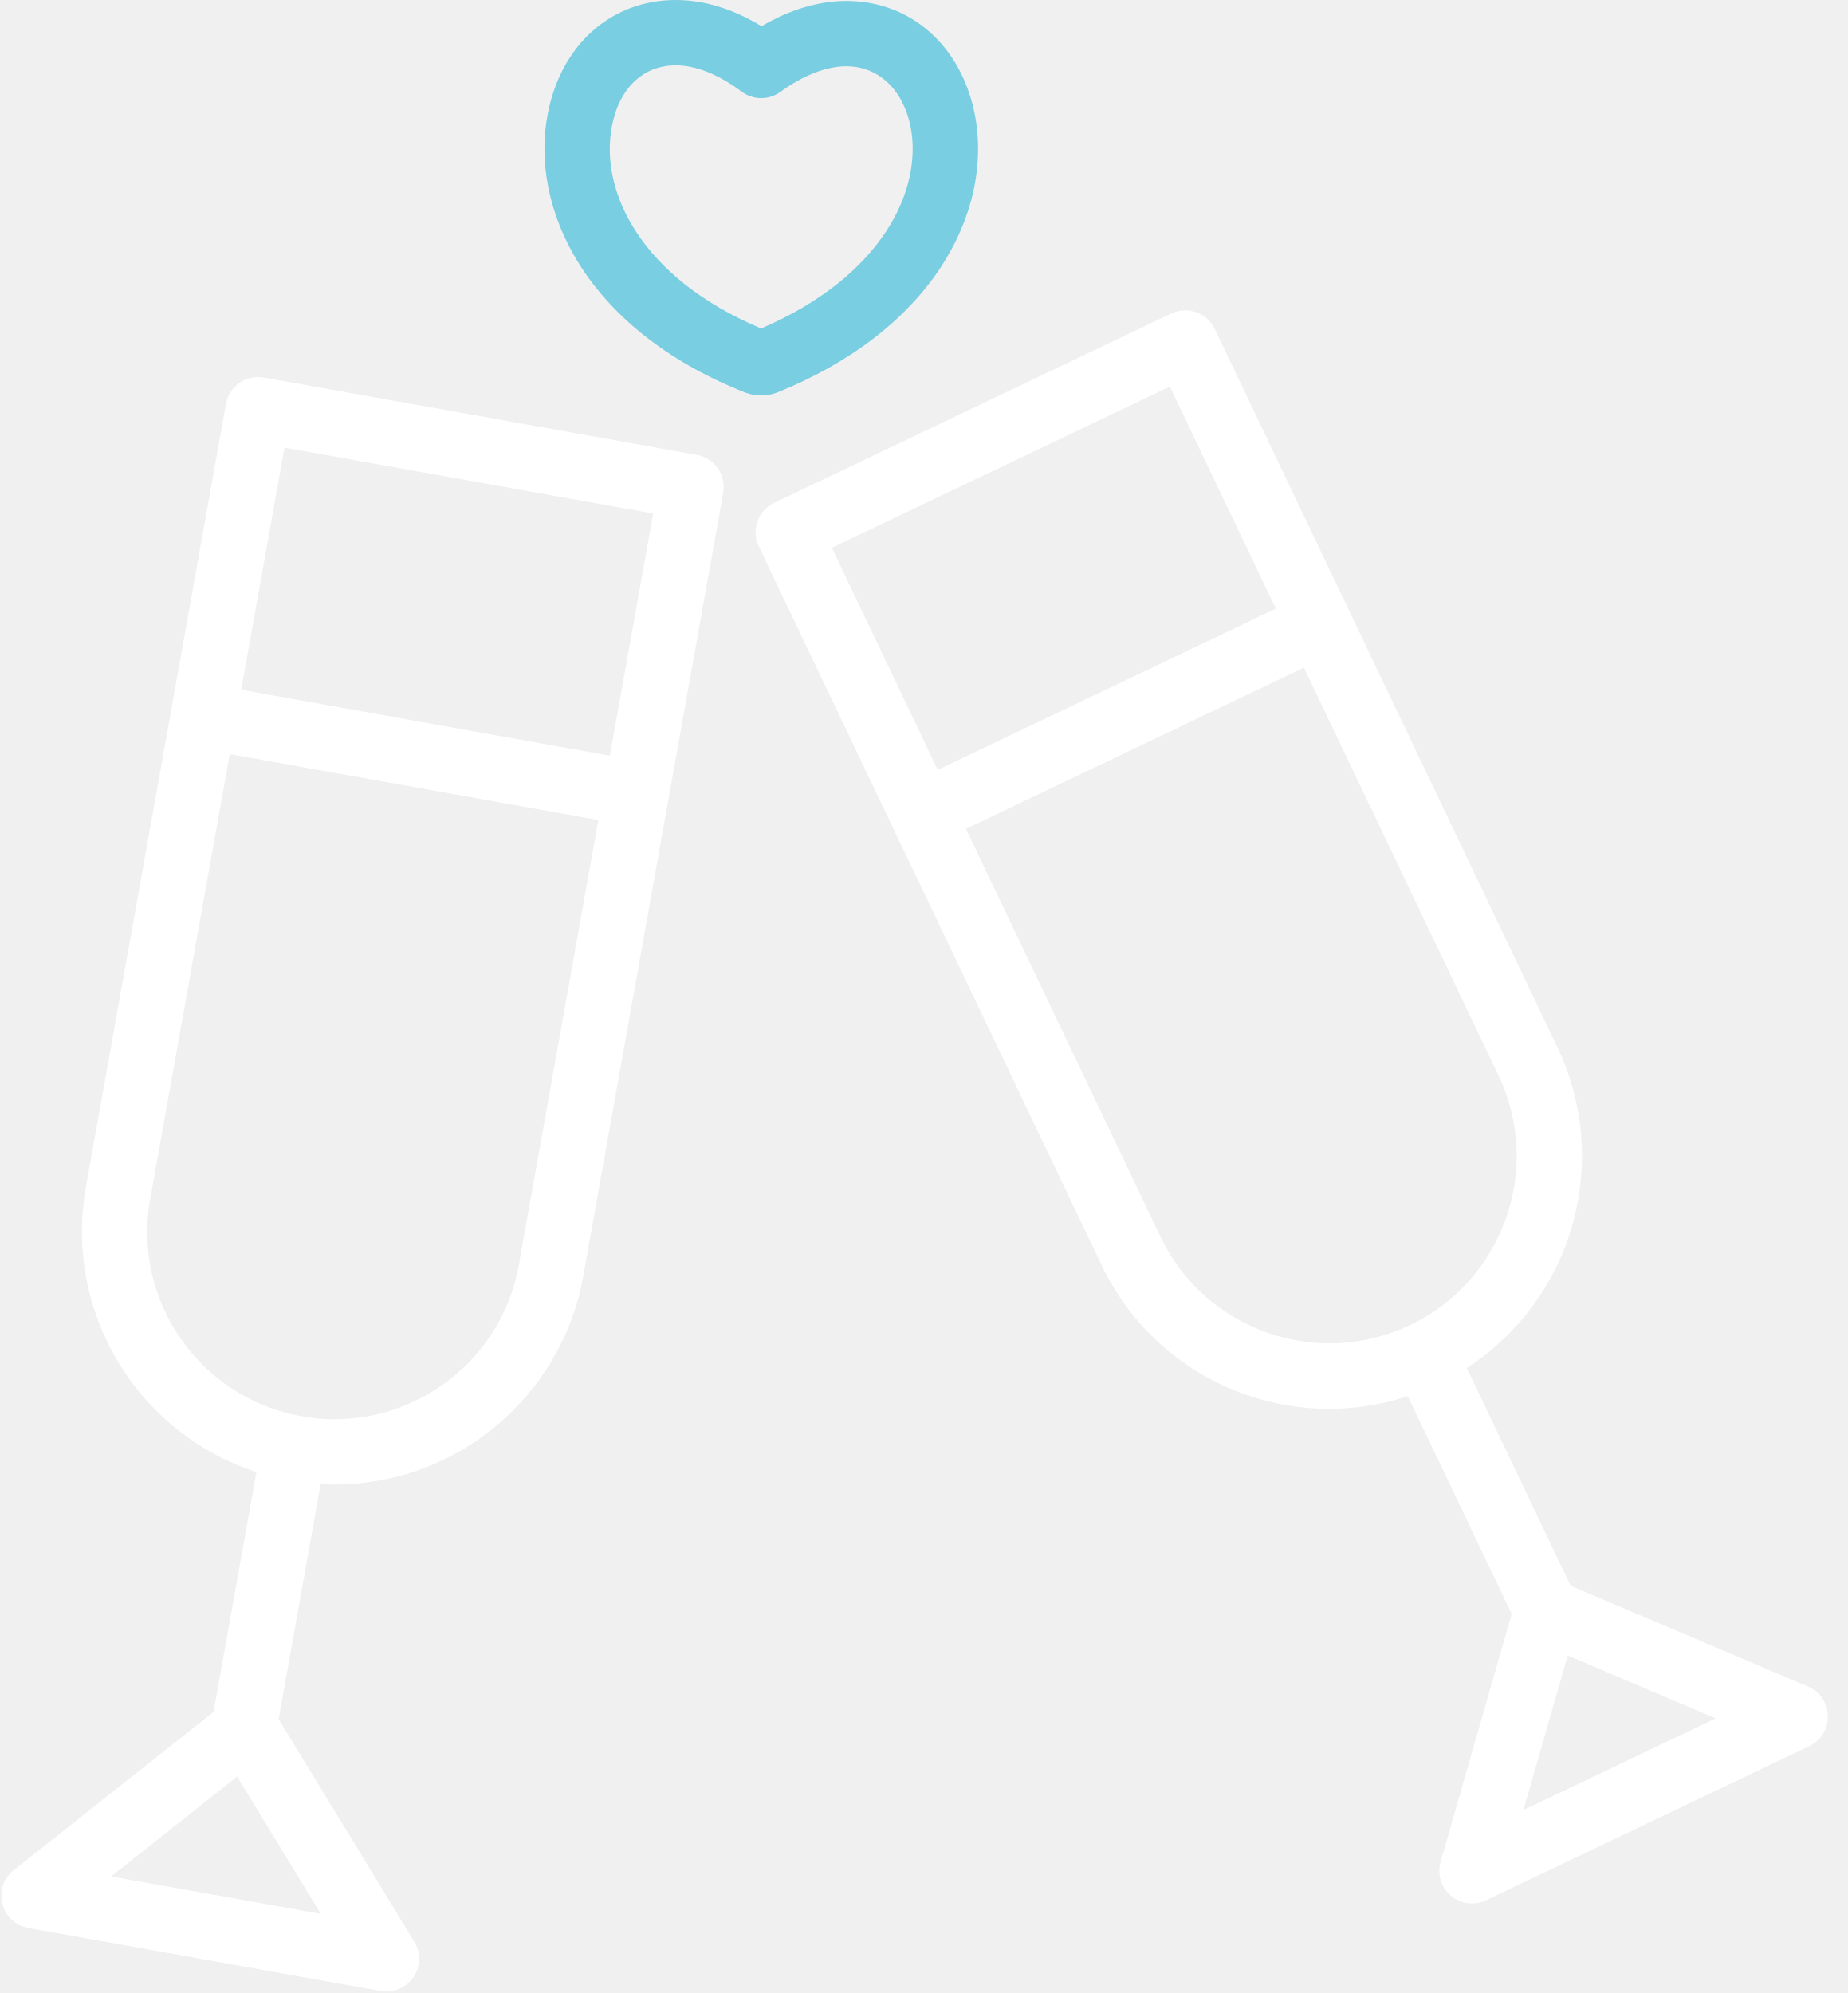
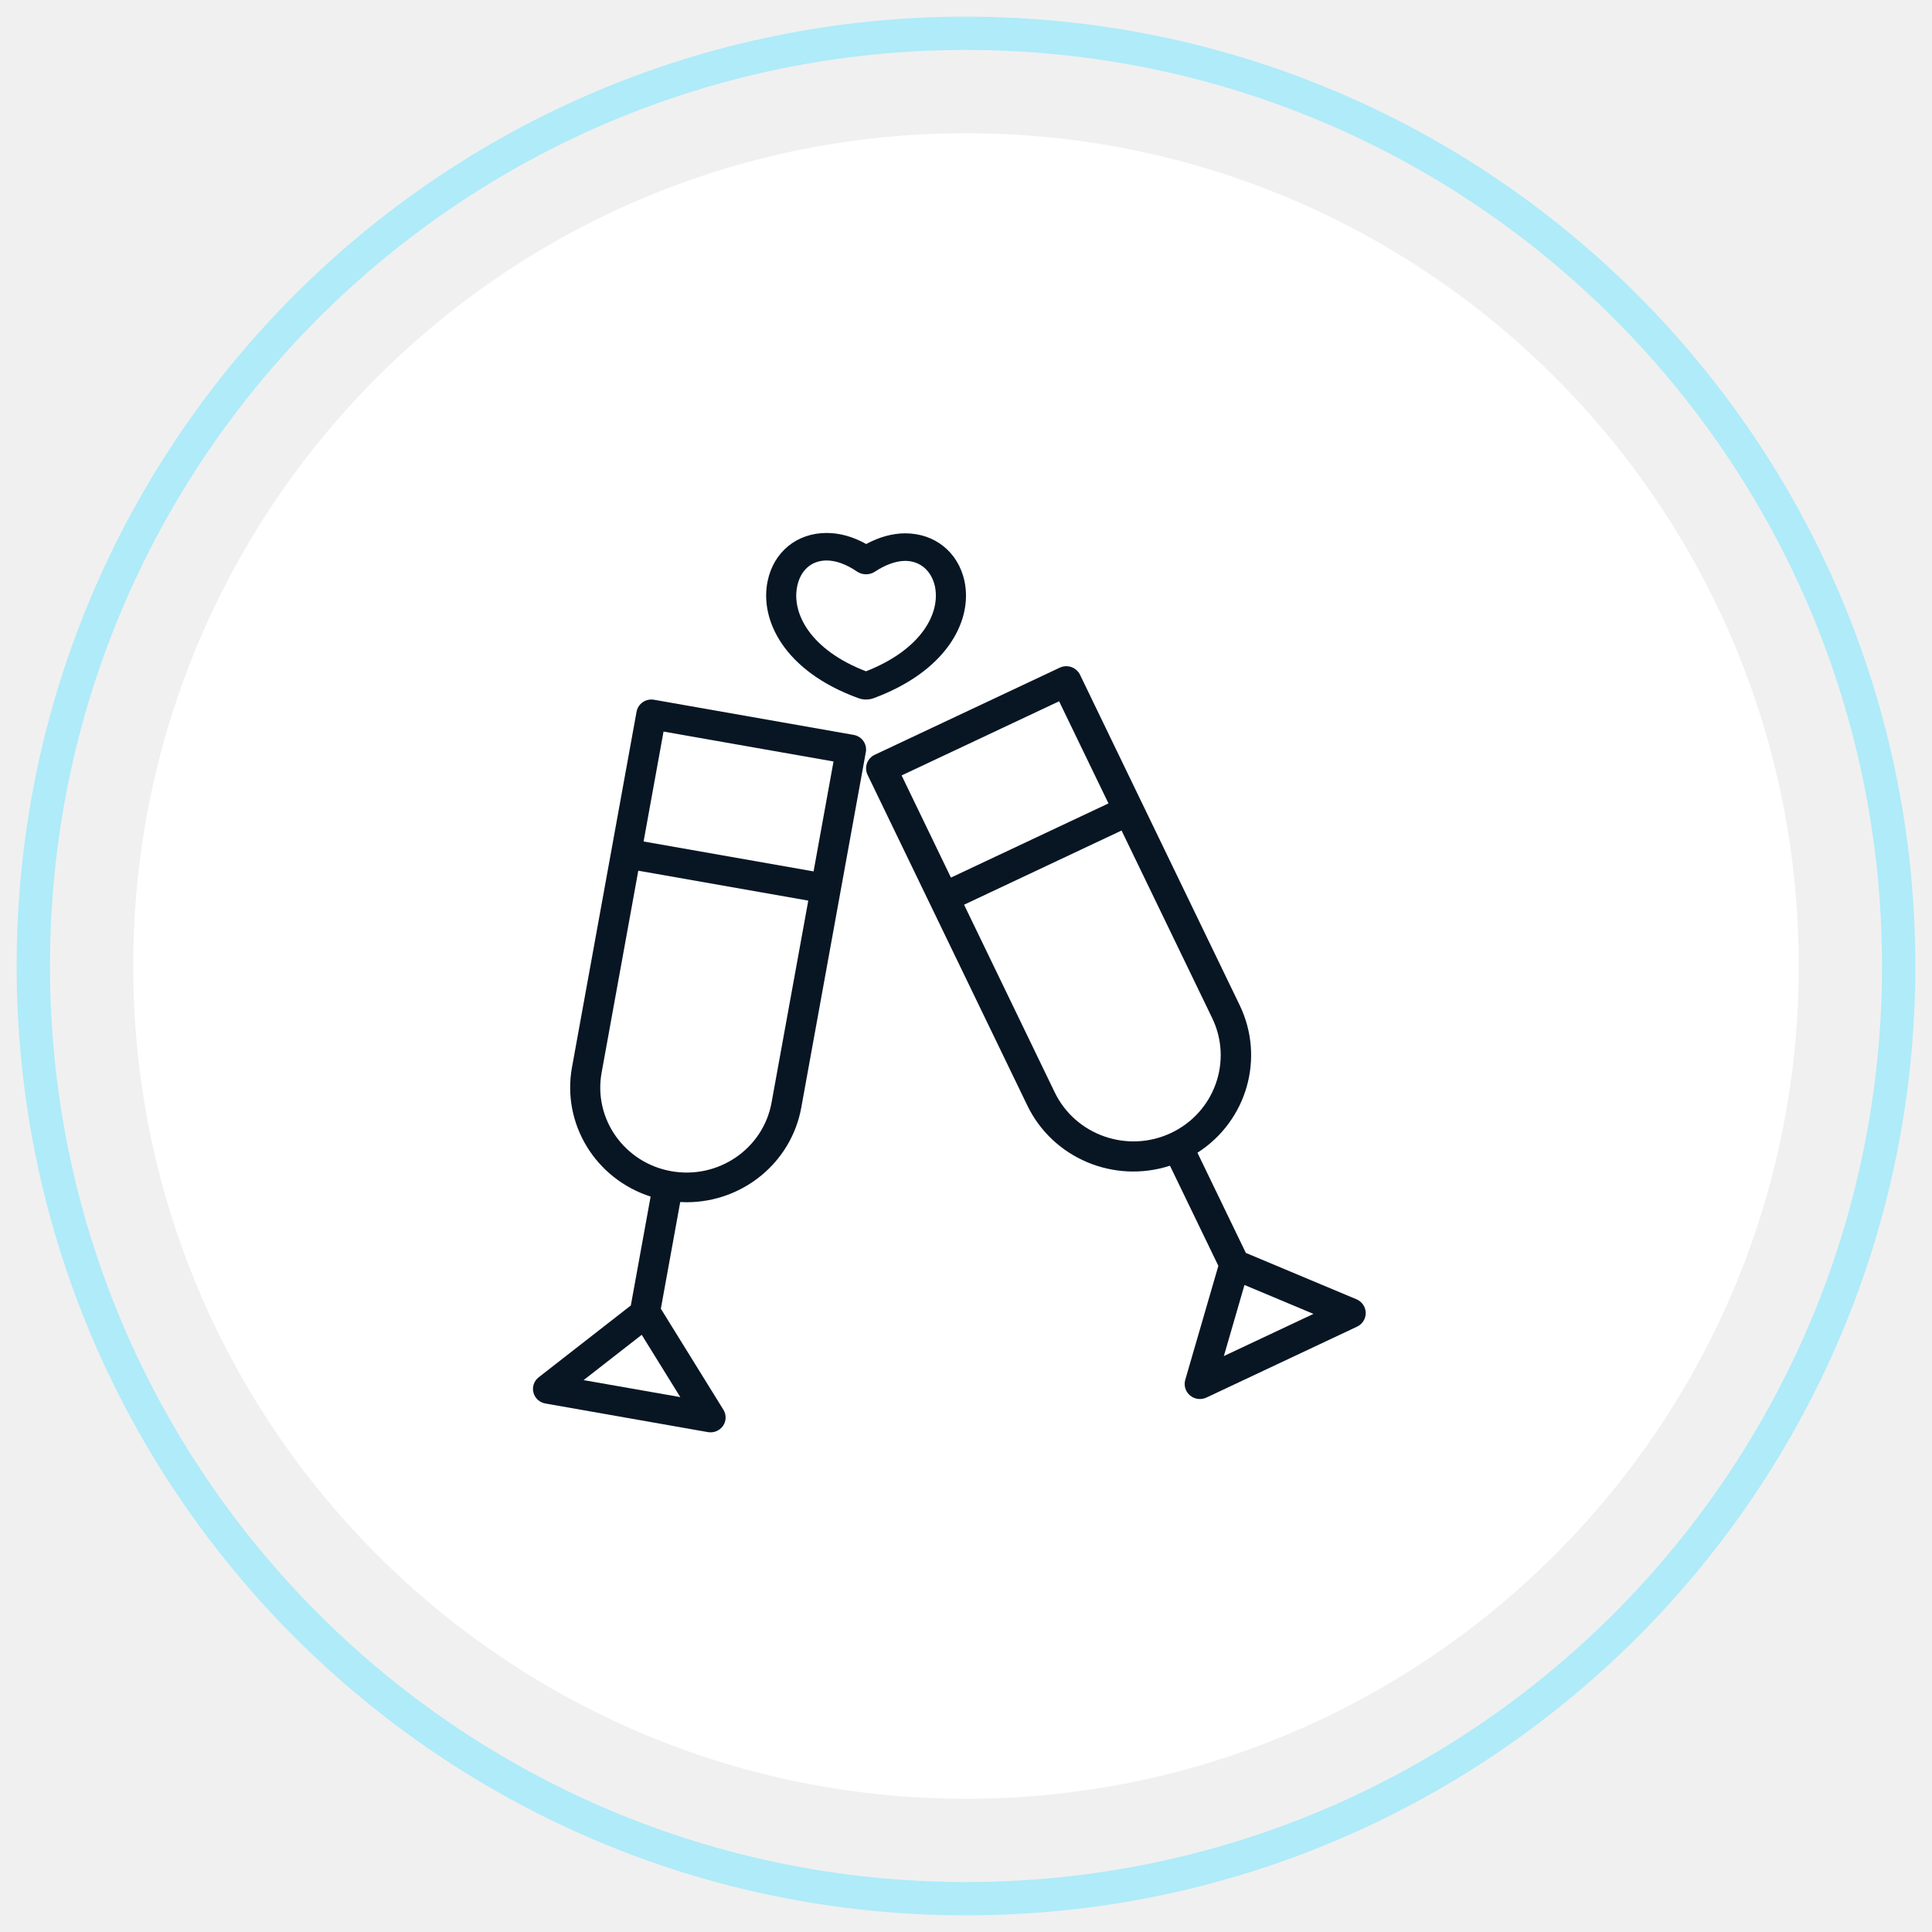
- <svg xmlns="http://www.w3.org/2000/svg" width="38" height="41">
-   <g fill-rule="nonzero" fill="none">
-     <path d="M.58 39.662l7.252 1.296a.672.672 0 0 0 .692-1.011l-2.792-4.581.864-4.836c.096.006.192.01.288.01a5.205 5.205 0 0 0 5.113-4.283l2.88-16.119a.672.672 0 0 0-.543-.78L5.428 7.767a.672.672 0 0 0-.78.544L1.766 24.428a5.204 5.204 0 0 0 3.509 5.855l-.882 4.936L.28 38.474a.673.673 0 0 0 .3 1.188zM5.853 9.208l7.583 1.355-.89 4.983-7.584-1.356.89-4.982zM3.09 24.665l1.636-9.152 7.583 1.356-1.636 9.152a3.852 3.852 0 1 1-7.584-1.356zm1.788 11.883L6.6 39.372l-4.314-.77 2.592-2.054zM15.609 11.241l7.05 14.78a5.18 5.18 0 0 0 6.3 2.701l2.138 4.48-1.462 5.098a.672.672 0 0 0 .935.792l6.649-3.171a.673.673 0 0 0-.027-1.226l-4.882-2.072-2.137-4.48a5.203 5.203 0 0 0 1.865-6.597l-7.05-14.779a.672.672 0 0 0-.895-.317l-8.167 3.895a.672.672 0 0 0-.317.896zm15.73 25.996l.91-3.18 3.045 1.293-3.956 1.887zm-2.332-9.977a3.852 3.852 0 0 1-5.135-1.819l-4.002-8.39 6.953-3.317 4.002 8.39c.913 1.92.1 4.218-1.818 5.136zM24.065 7.953l2.18 4.568-6.954 3.316-2.18-4.568 6.954-3.316z" fill="#FFF" />
-     <path d="M15.316 8.07l.035.012a.91.91 0 0 0 .655-.015c1.487-.602 2.648-1.496 3.356-2.583.645-.991.89-2.105.69-3.135l-.001-.005C19.766.93 18.728.019 17.407.019c-.565 0-1.16.179-1.742.52C15.077.182 14.485 0 13.902 0c-1.33 0-2.365.923-2.636 2.35-.365 1.902.746 4.408 4.05 5.72zm-2.73-5.468c.15-.788.642-1.258 1.316-1.258.412 0 .88.187 1.355.541a.672.672 0 0 0 .797.005c.468-.34.95-.527 1.352-.527.663 0 1.17.476 1.326 1.244.254 1.315-.603 3.09-3.075 4.15-2.47-1.039-3.326-2.823-3.07-4.155z" fill="#79CEE1" />
+ <svg xmlns="http://www.w3.org/2000/svg" width="58px" height="58px" viewBox="0 0 58 58" version="1.1">
+   <g id="Page-1" stroke="none" stroke-width="1" fill="none" fill-rule="evenodd">
+     <g id="Artboard" transform="translate(-116, -38)">
+       <g id="drinks" transform="translate(117, 39)">
+         <g id="Ring-Icon-Copy">
+           <circle id="Outer-Oval" stroke="#AFEBF9" cx="28" cy="28" r="28" />
+           <circle id="Inner-Oval" fill="#FFFFFF" cx="28" cy="28" r="25" />
+         </g>
+         <g transform="translate(15, 15)" fill="#081623" fill-rule="nonzero" id="Shape">
+           <path d="M0.373,26.134 L5.252,26.993 C5.427,27.024 5.604,26.951 5.705,26.806 C5.805,26.662 5.81,26.473 5.718,26.323 L3.839,23.289 L4.421,20.086 C4.485,20.089 4.55,20.092 4.614,20.092 C6.306,20.089 7.754,18.895 8.054,17.255 L9.993,6.578 C10.037,6.336 9.873,6.105 9.627,6.062 L3.634,5.007 C3.388,4.964 3.154,5.125 3.11,5.367 L1.171,16.044 C0.866,17.735 1.873,19.389 3.532,19.922 L2.938,23.191 L0.172,25.347 C0.032,25.456 -0.03,25.635 0.014,25.805 C0.057,25.975 0.198,26.104 0.373,26.134 Z M3.92,5.962 L9.023,6.86 L8.424,10.16 L3.321,9.262 L3.92,5.962 Z M2.061,16.201 L3.162,10.139 L8.265,11.037 L7.163,17.099 C6.912,18.486 5.565,19.409 4.156,19.161 C2.747,18.913 1.809,17.588 2.061,16.201 L2.061,16.201 Z M3.265,24.072 L4.423,25.942 L1.52,25.432 L3.265,24.072 Z" />
+           <path d="M10.045,7.261 L14.838,17.181 C15.599,18.766 17.436,19.543 19.123,18.995 L20.576,22.002 L19.582,25.424 C19.533,25.595 19.589,25.779 19.726,25.893 C19.864,26.008 20.056,26.032 20.218,25.956 L24.74,23.827 C24.902,23.751 25.004,23.587 25,23.41 C24.996,23.233 24.887,23.074 24.721,23.005 L21.401,21.613 L19.948,18.606 C21.436,17.652 21.978,15.759 21.217,14.178 L16.423,4.257 C16.314,4.032 16.042,3.937 15.814,4.044 L10.26,6.659 C10.033,6.766 9.936,7.036 10.045,7.261 Z M20.741,24.71 L21.36,22.576 L23.431,23.444 L20.741,24.71 Z M19.155,18.013 C17.85,18.628 16.286,18.081 15.663,16.792 L12.942,11.16 L17.67,8.933 L20.392,14.566 C21.013,15.855 20.46,17.397 19.155,18.013 Z M15.795,5.053 L17.277,8.119 L12.548,10.346 L11.067,7.279 L15.795,5.053 Z" />
+           <path d="M9.769,4.959 C9.777,4.962 9.785,4.964 9.792,4.967 C9.926,5.011 10.073,5.011 10.207,4.967 C10.216,4.964 10.224,4.961 10.233,4.958 C11.233,4.588 12.014,4.039 12.49,3.37 C12.924,2.761 13.089,2.077 12.954,1.443 L12.954,1.44 C12.762,0.572 12.064,0.011 11.175,0.011 C10.795,0.011 10.395,0.121 10.004,0.332 C9.608,0.111 9.21,0 8.817,0 C7.923,0 7.227,0.567 7.045,1.444 C6.799,2.613 7.546,4.153 9.769,4.959 Z M7.933,1.599 C8.033,1.115 8.364,0.826 8.817,0.826 C9.095,0.826 9.41,0.941 9.729,1.159 C9.888,1.267 10.105,1.268 10.265,1.162 C10.58,0.953 10.903,0.838 11.175,0.838 C11.62,0.838 11.962,1.131 12.067,1.602 C12.237,2.41 11.661,3.502 9.998,4.153 C8.336,3.514 7.761,2.418 7.933,1.599 Z" />
+         </g>
+       </g>
+     </g>
  </g>
</svg>
